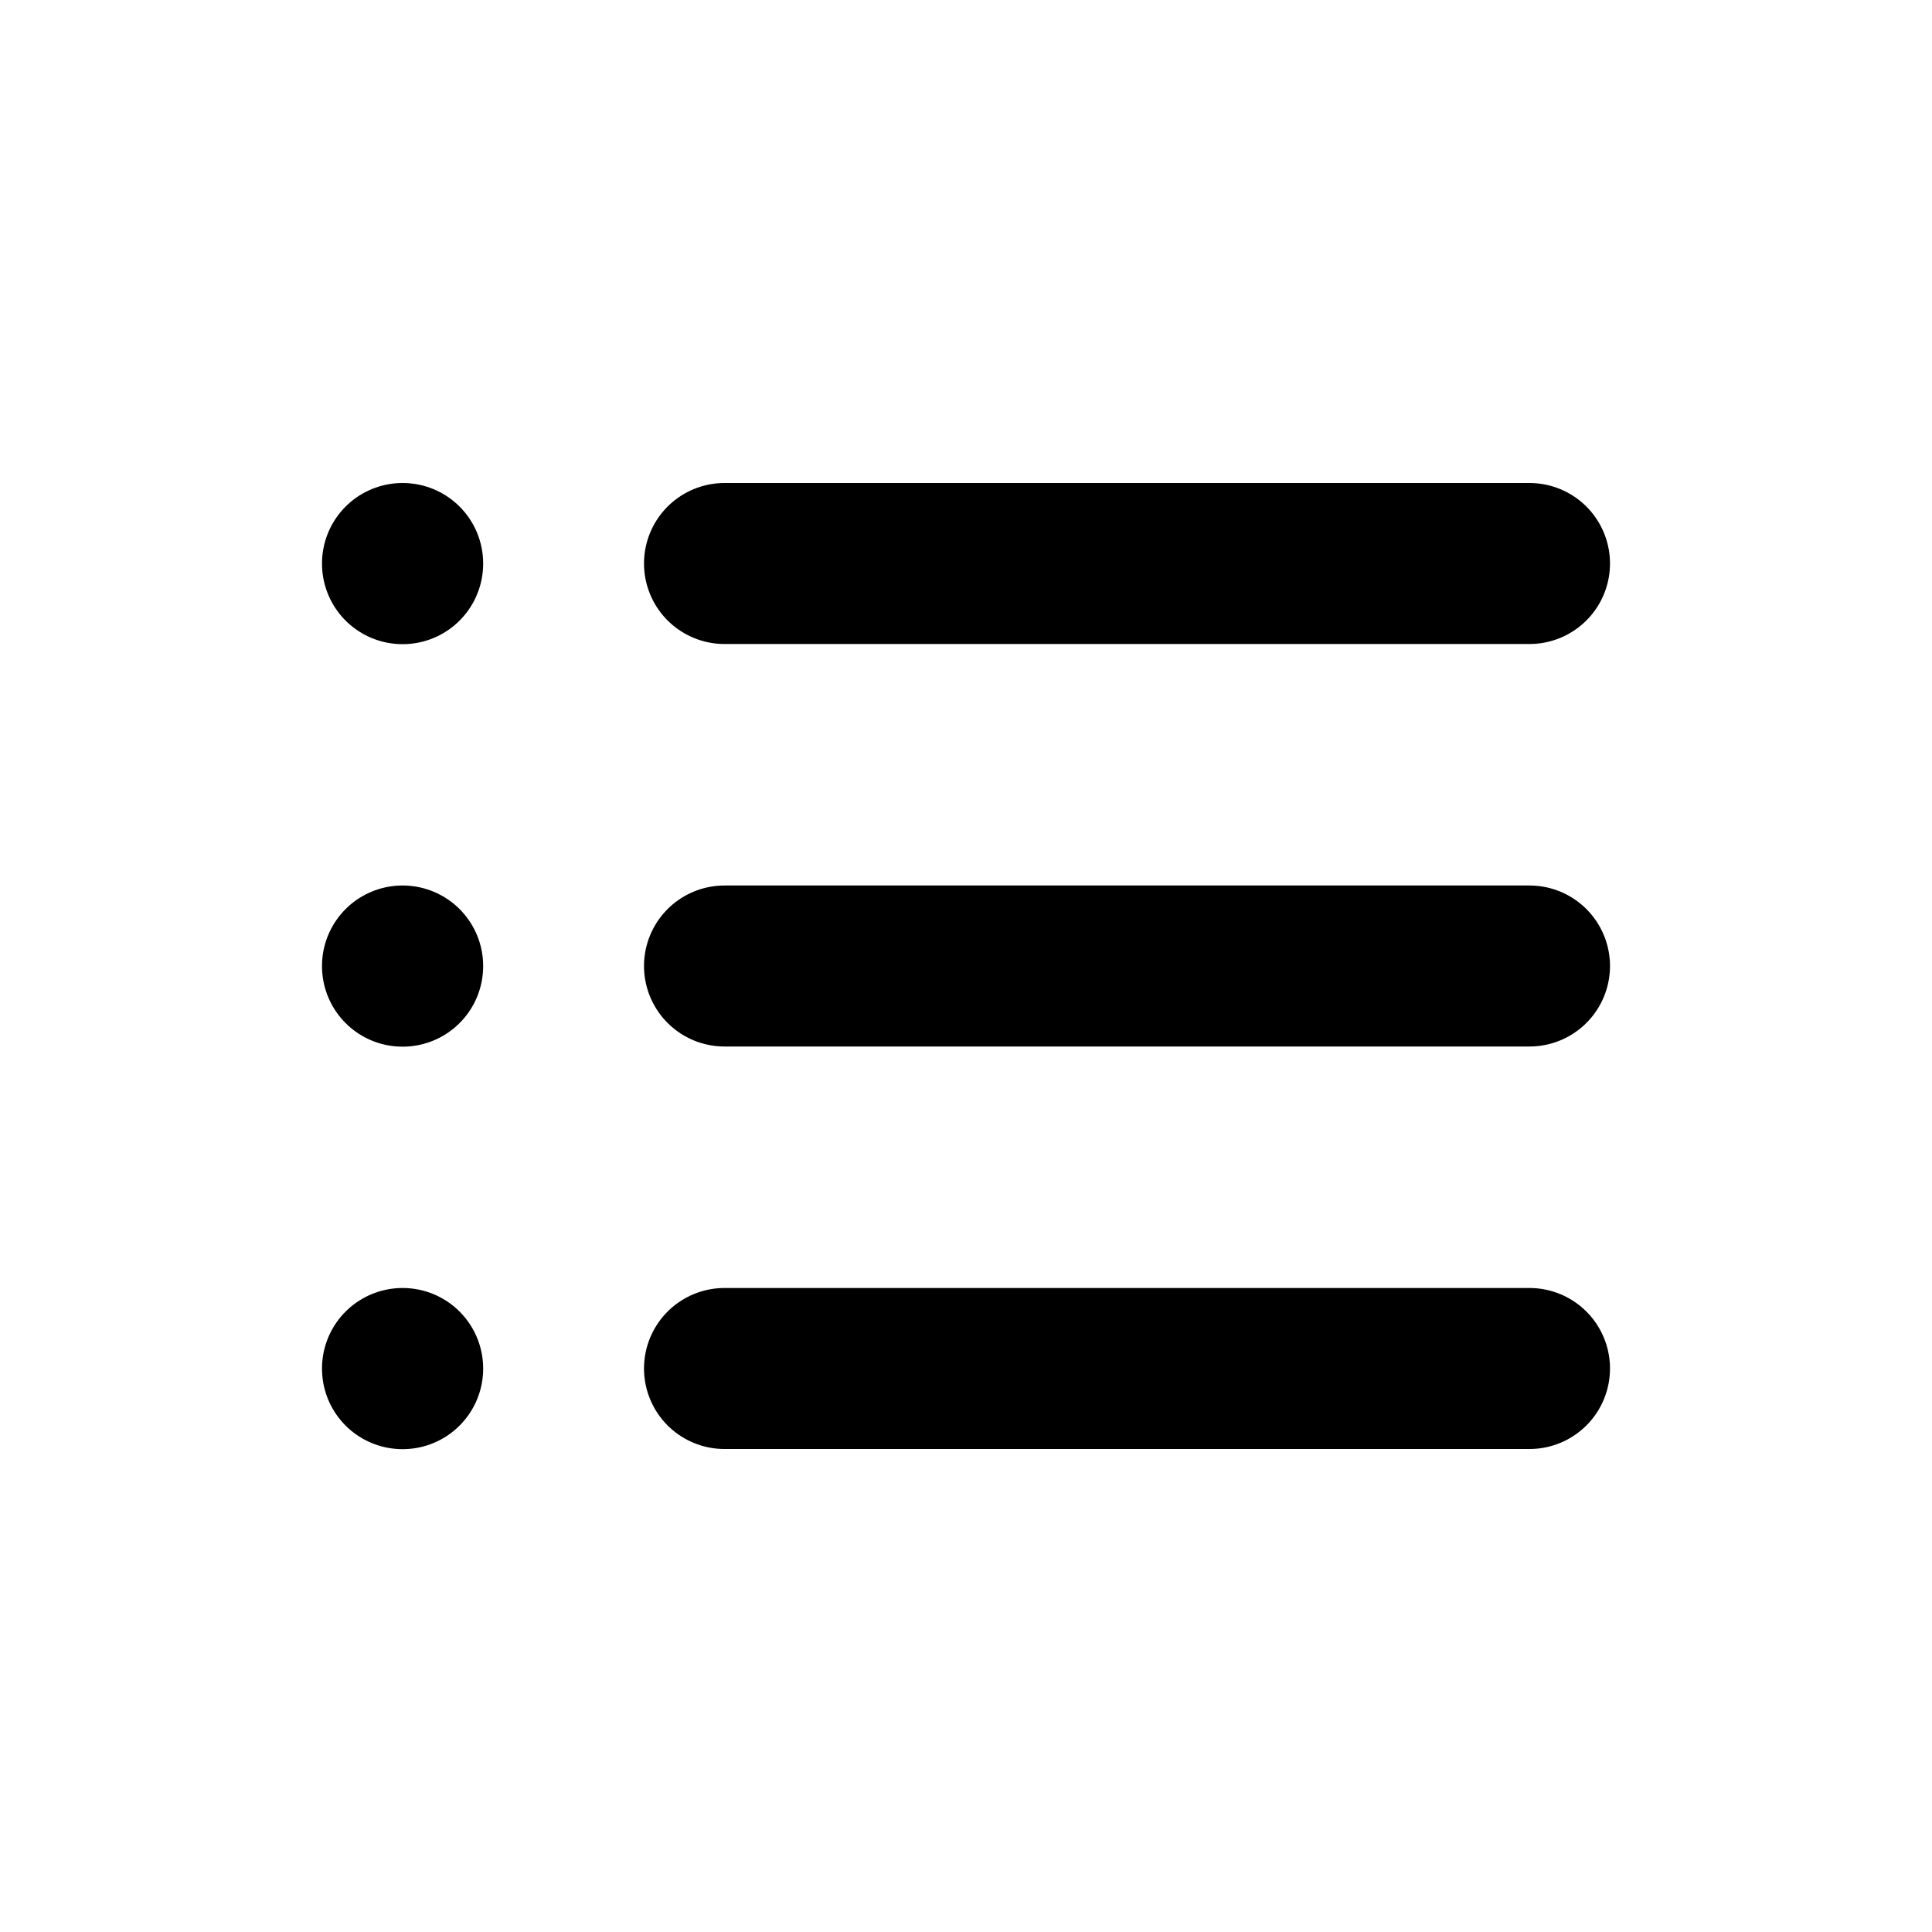
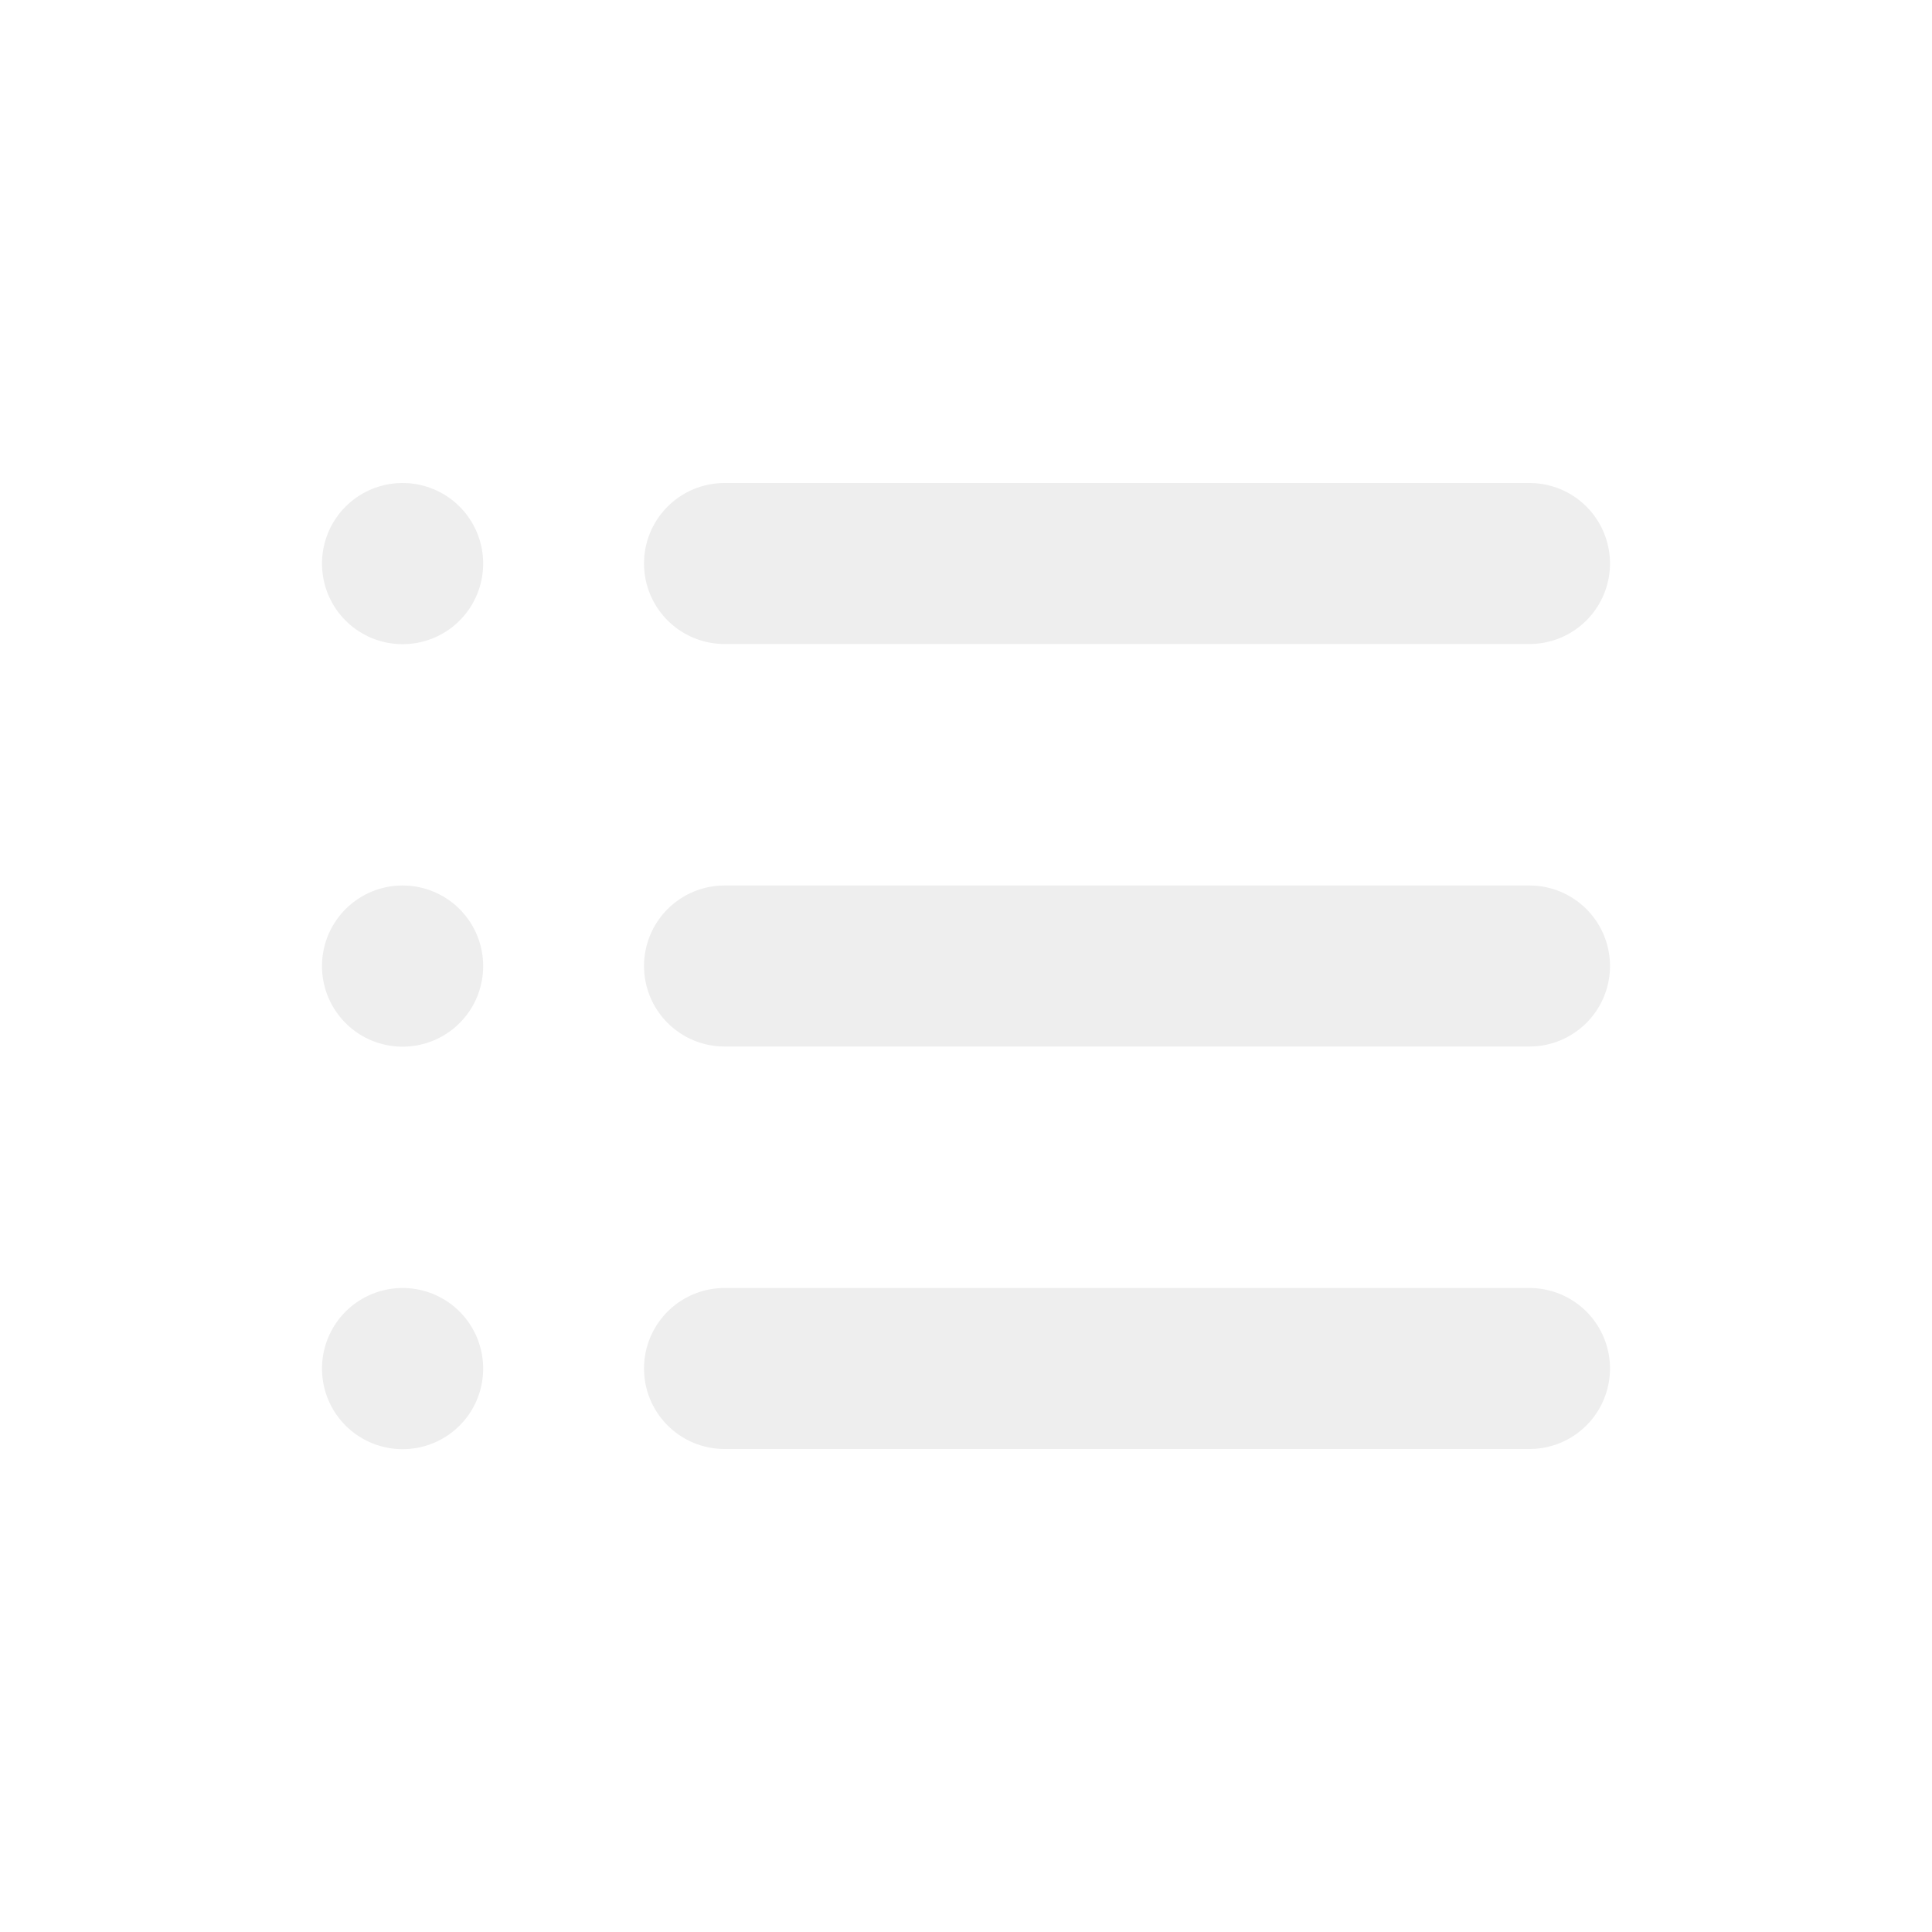
<svg xmlns="http://www.w3.org/2000/svg" width="800px" height="800px" viewBox="0 0 24 24" fill="none">
  <g id="Edit / List_Unordered">
-     <path id="Vector" d="M9 17H19M9 12H19M9 7H19M5.002 17V17.002L5 17.002V17H5.002ZM5.002 12V12.002L5 12.002V12H5.002ZM5.002 7V7.002L5 7.002V7H5.002Z" stroke="#000000" stroke-width="2" stroke-linecap="round" stroke-linejoin="round" />
+     <path id="Vector" d="M9 17H19M9 12H19M9 7H19M5.002 17V17.002L5 17.002V17H5.002ZM5.002 12V12.002L5 12.002V12H5.002ZM5.002 7V7.002L5 7.002V7H5.002Z" stroke="#eeeeee" stroke-width="2" stroke-linecap="round" stroke-linejoin="round" />
  </g>
</svg>
